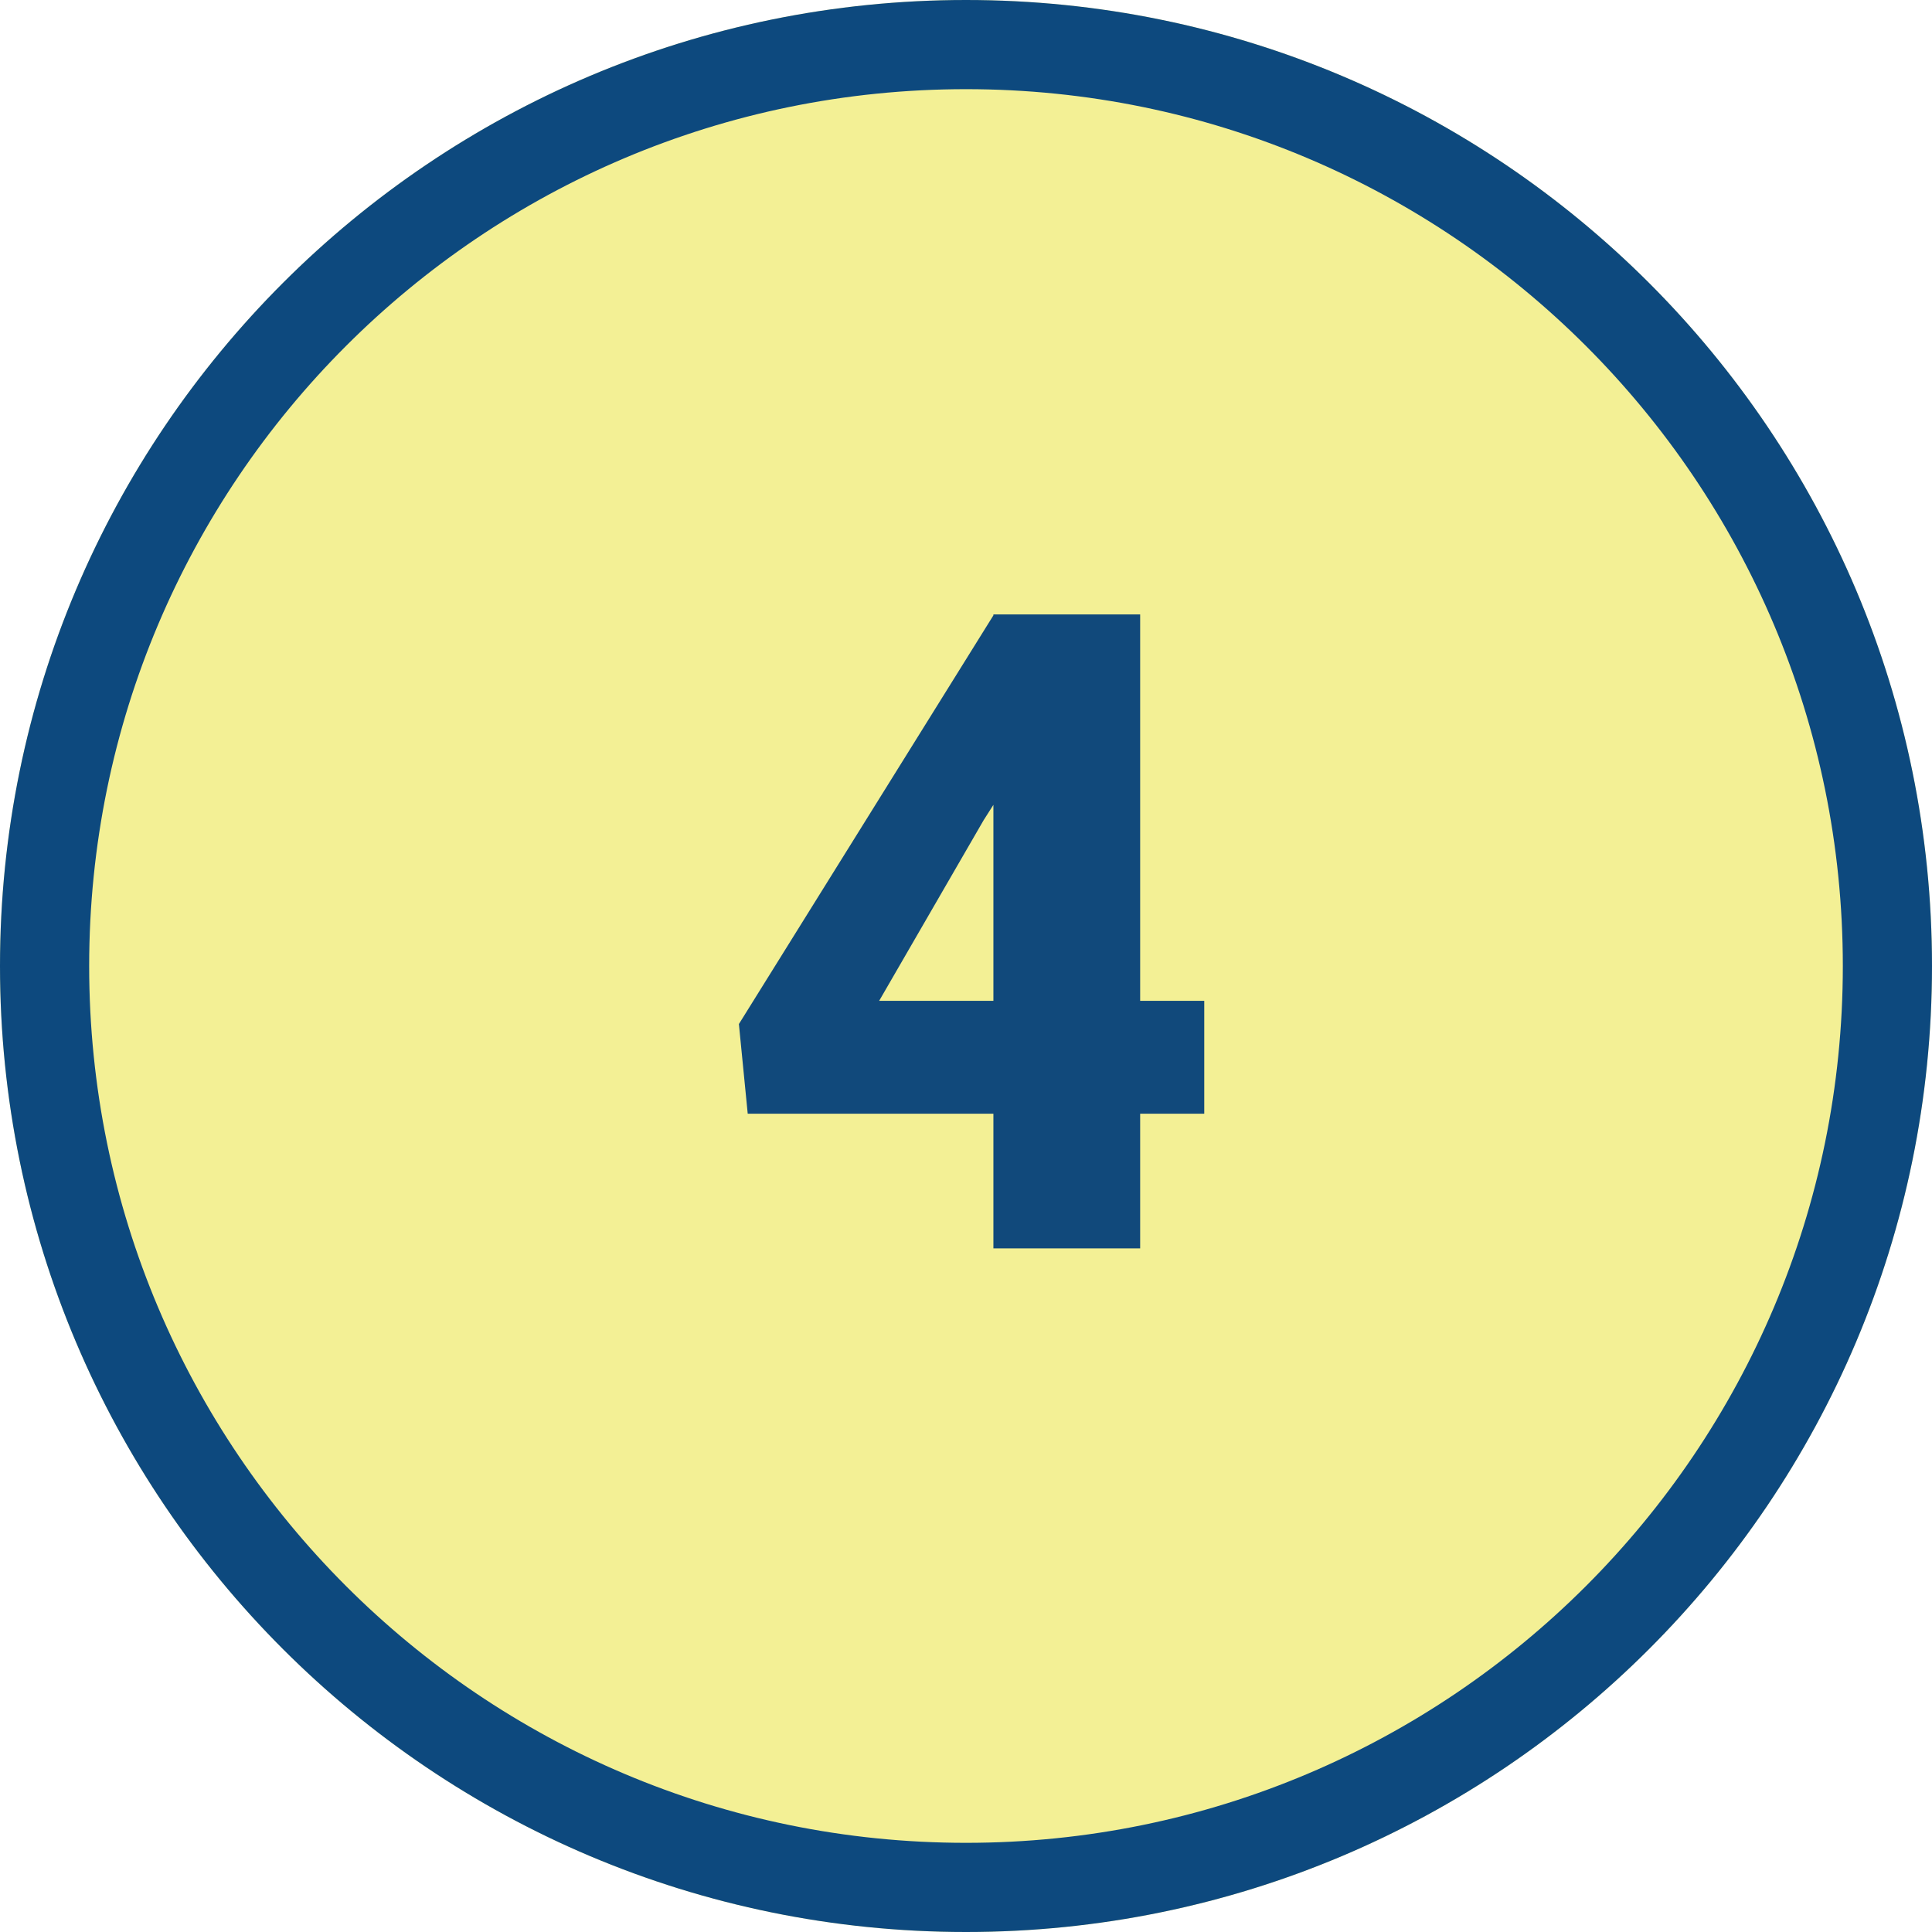
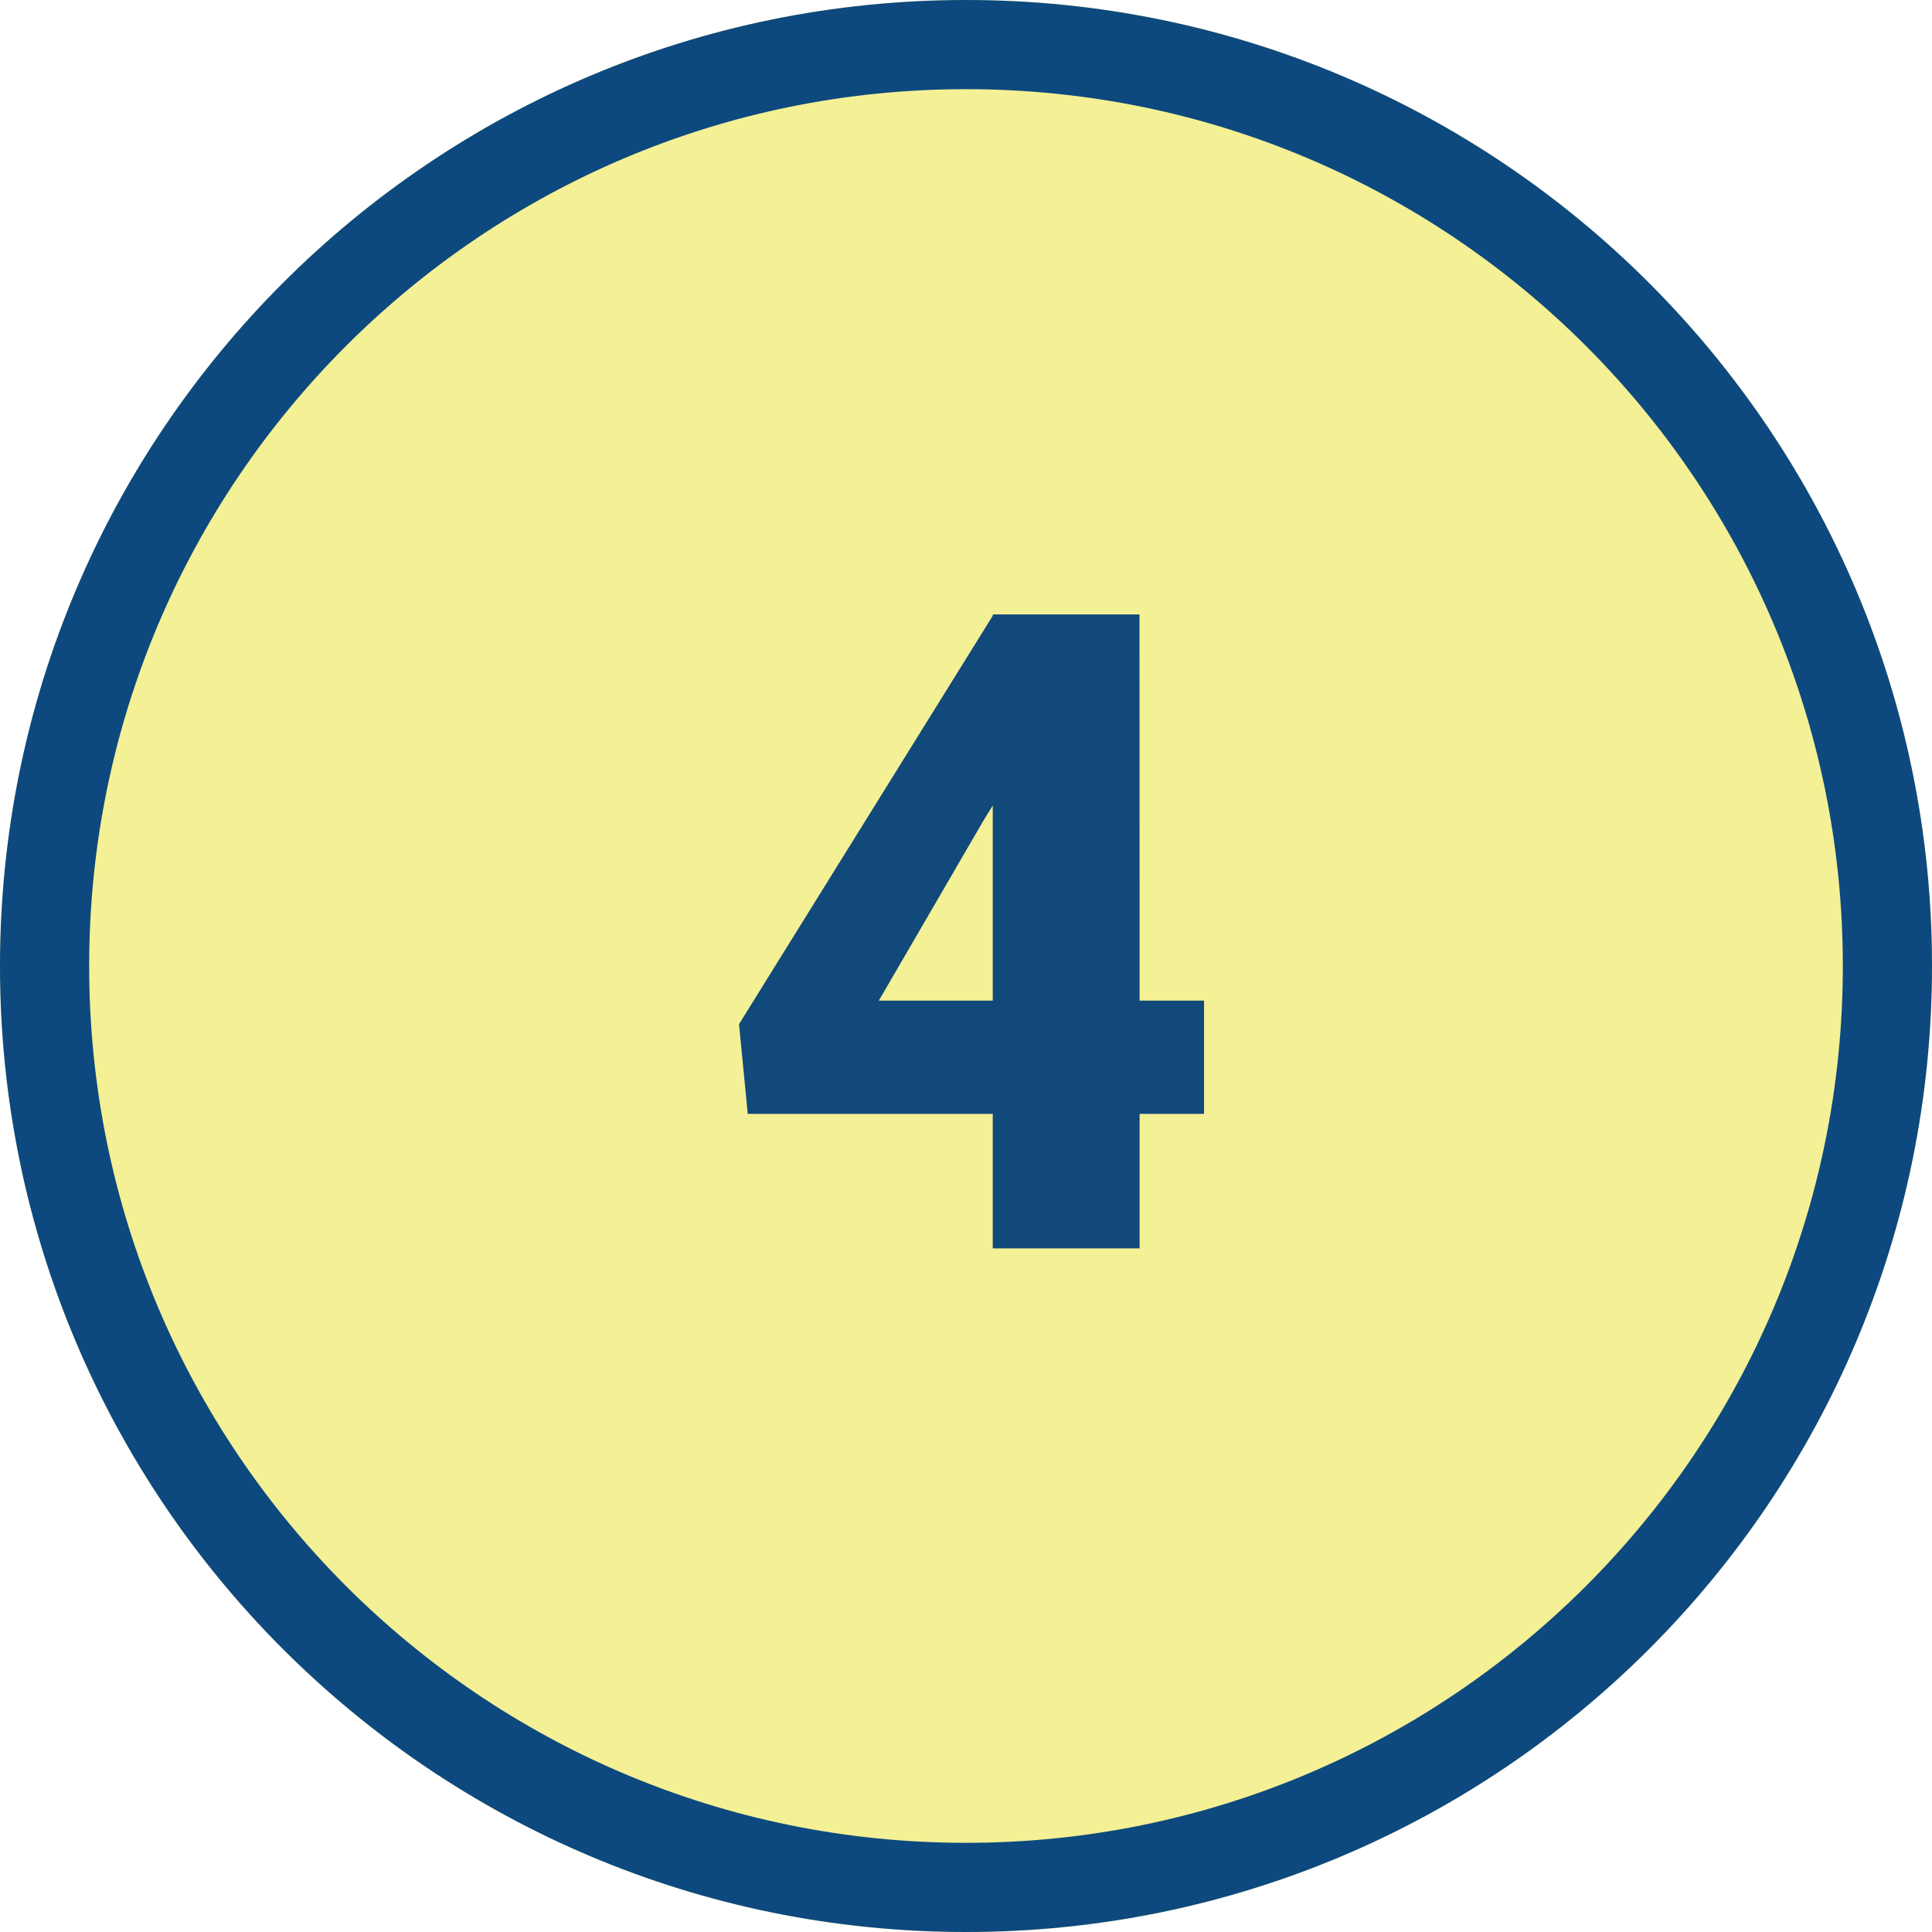
<svg xmlns="http://www.w3.org/2000/svg" width="65" height="65" viewBox="0 0 65 65">
-   <g id="Grupo_68476" data-name="Grupo 68476" transform="translate(-301.008 -5816.576)">
-     <g id="Elipse_4883" data-name="Elipse 4883" transform="translate(301.008 5816.576)" fill="#f3f095" stroke="#0d497e" stroke-width="3">
+   <g id="Grupo_72436" data-name="Grupo 72436" transform="translate(5819.992 5883.424)">
+     <g id="Elipse_5333" data-name="Elipse 5333" transform="translate(-5819.992 -5883.424)" fill="#f3f095" stroke="#0d497e" stroke-width="3">
      <circle cx="32.5" cy="32.5" r="32.5" stroke="none" />
      <circle cx="32.5" cy="32.5" r="31" fill="none" />
    </g>
-     <text id="_4" data-name="4" transform="translate(325.008 5858.576)" fill="#11497b" font-size="30" font-family="Roboto-Black, Roboto" font-weight="800">
-       <tspan x="0" y="0">4</tspan>
-     </text>
+     <path id="Trazado_130604" data-name="Trazado 130604" d="M14.341-8.335h2.168v3.809H14.341V0H9.4V-4.526H1.157L.864-7.544,9.4-21.284v-.044h4.937Zm-8.774,0H9.4V-14.9l-.308.5Z" transform="translate(-5795.992 -5841.424)" fill="#11497b" />
  </g>
</svg>
